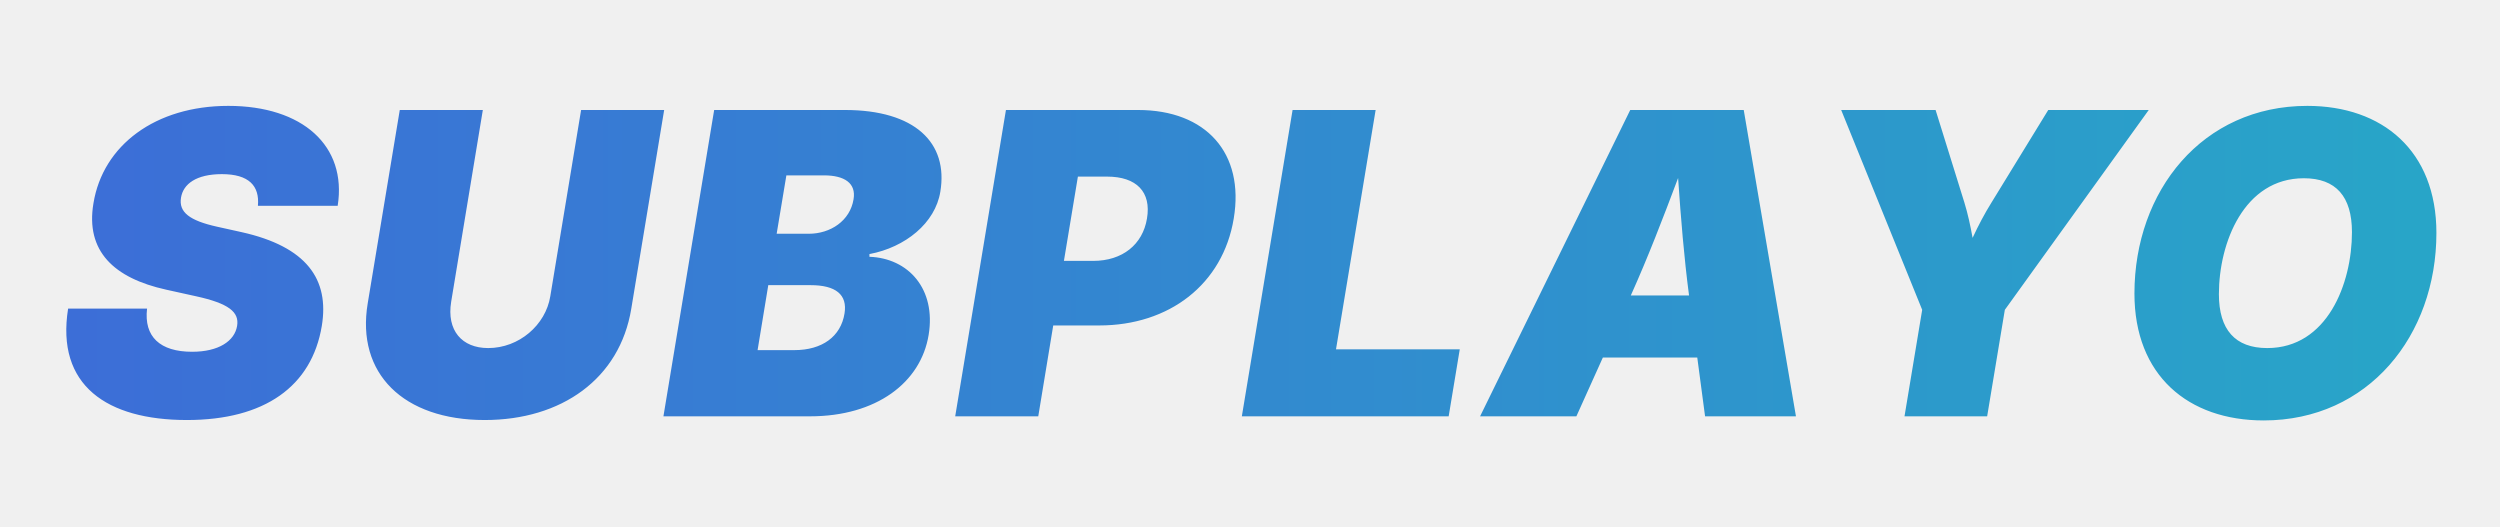
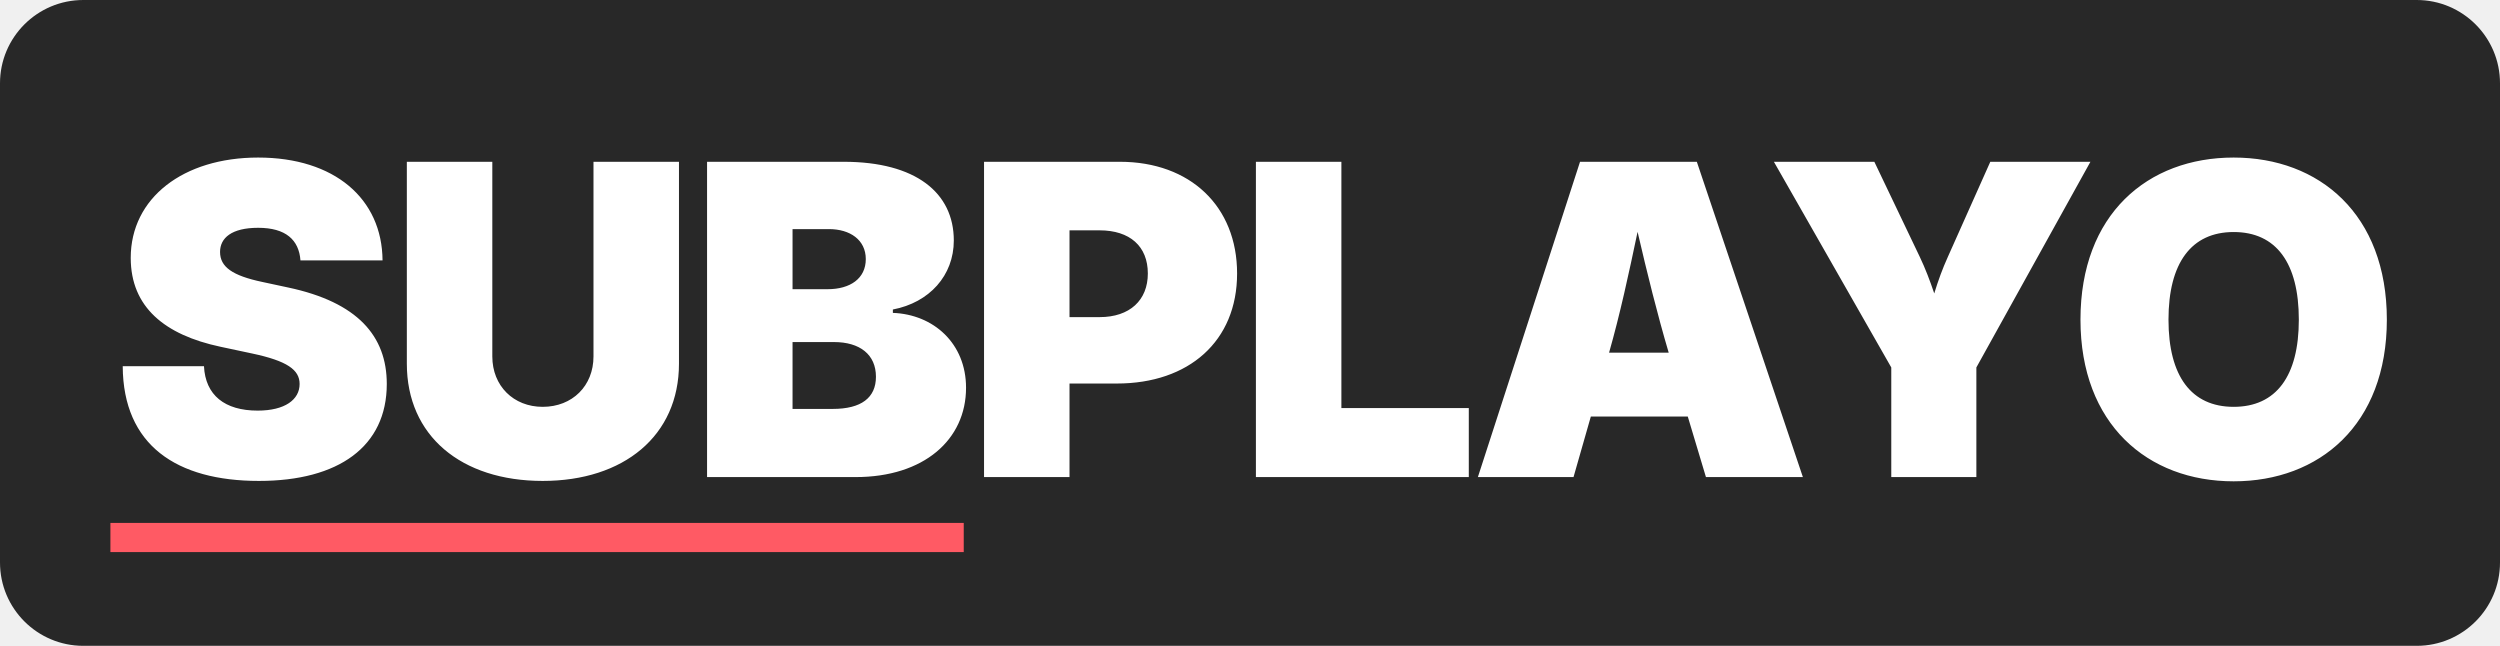
- <svg xmlns="http://www.w3.org/2000/svg" width="475" height="100" viewBox="0 0 475 100">
-   <defs>
-     <linearGradient id="textGradient" x1="0%" y1="0%" x2="100%" y2="0%">
-       <stop offset="0%" stop-color="rgb(60, 110, 215)" />
-       <stop offset="100%" stop-color="rgb(40, 165, 200)" />
-     </linearGradient>
-   </defs>
-   <text x="50%" y="50%" font-family="Inter, sans-serif" font-size="80px" font-style="italic" font-weight="900" letter-spacing="2px" dominant-baseline="central" text-anchor="middle" fill="url(#textGradient)">
-     SUBPLAYO
-   </text>
+ <svg xmlns="http://www.w3.org/2000/svg" width="600" height="155" viewBox="0 0 600 155">
+   <rect width="600" height="155" rx="20" fill="#282828" />
+   <text x="26.5" y="114.5" font-family="Inter, sans-serif" font-size="104" font-weight="900" letter-spacing="-3" fill="#FFFFFF">SUBPLAYO</text>
+   <rect x="26.5" y="125.5" width="204.797" height="7" fill="#FF5A64" />
</svg>
